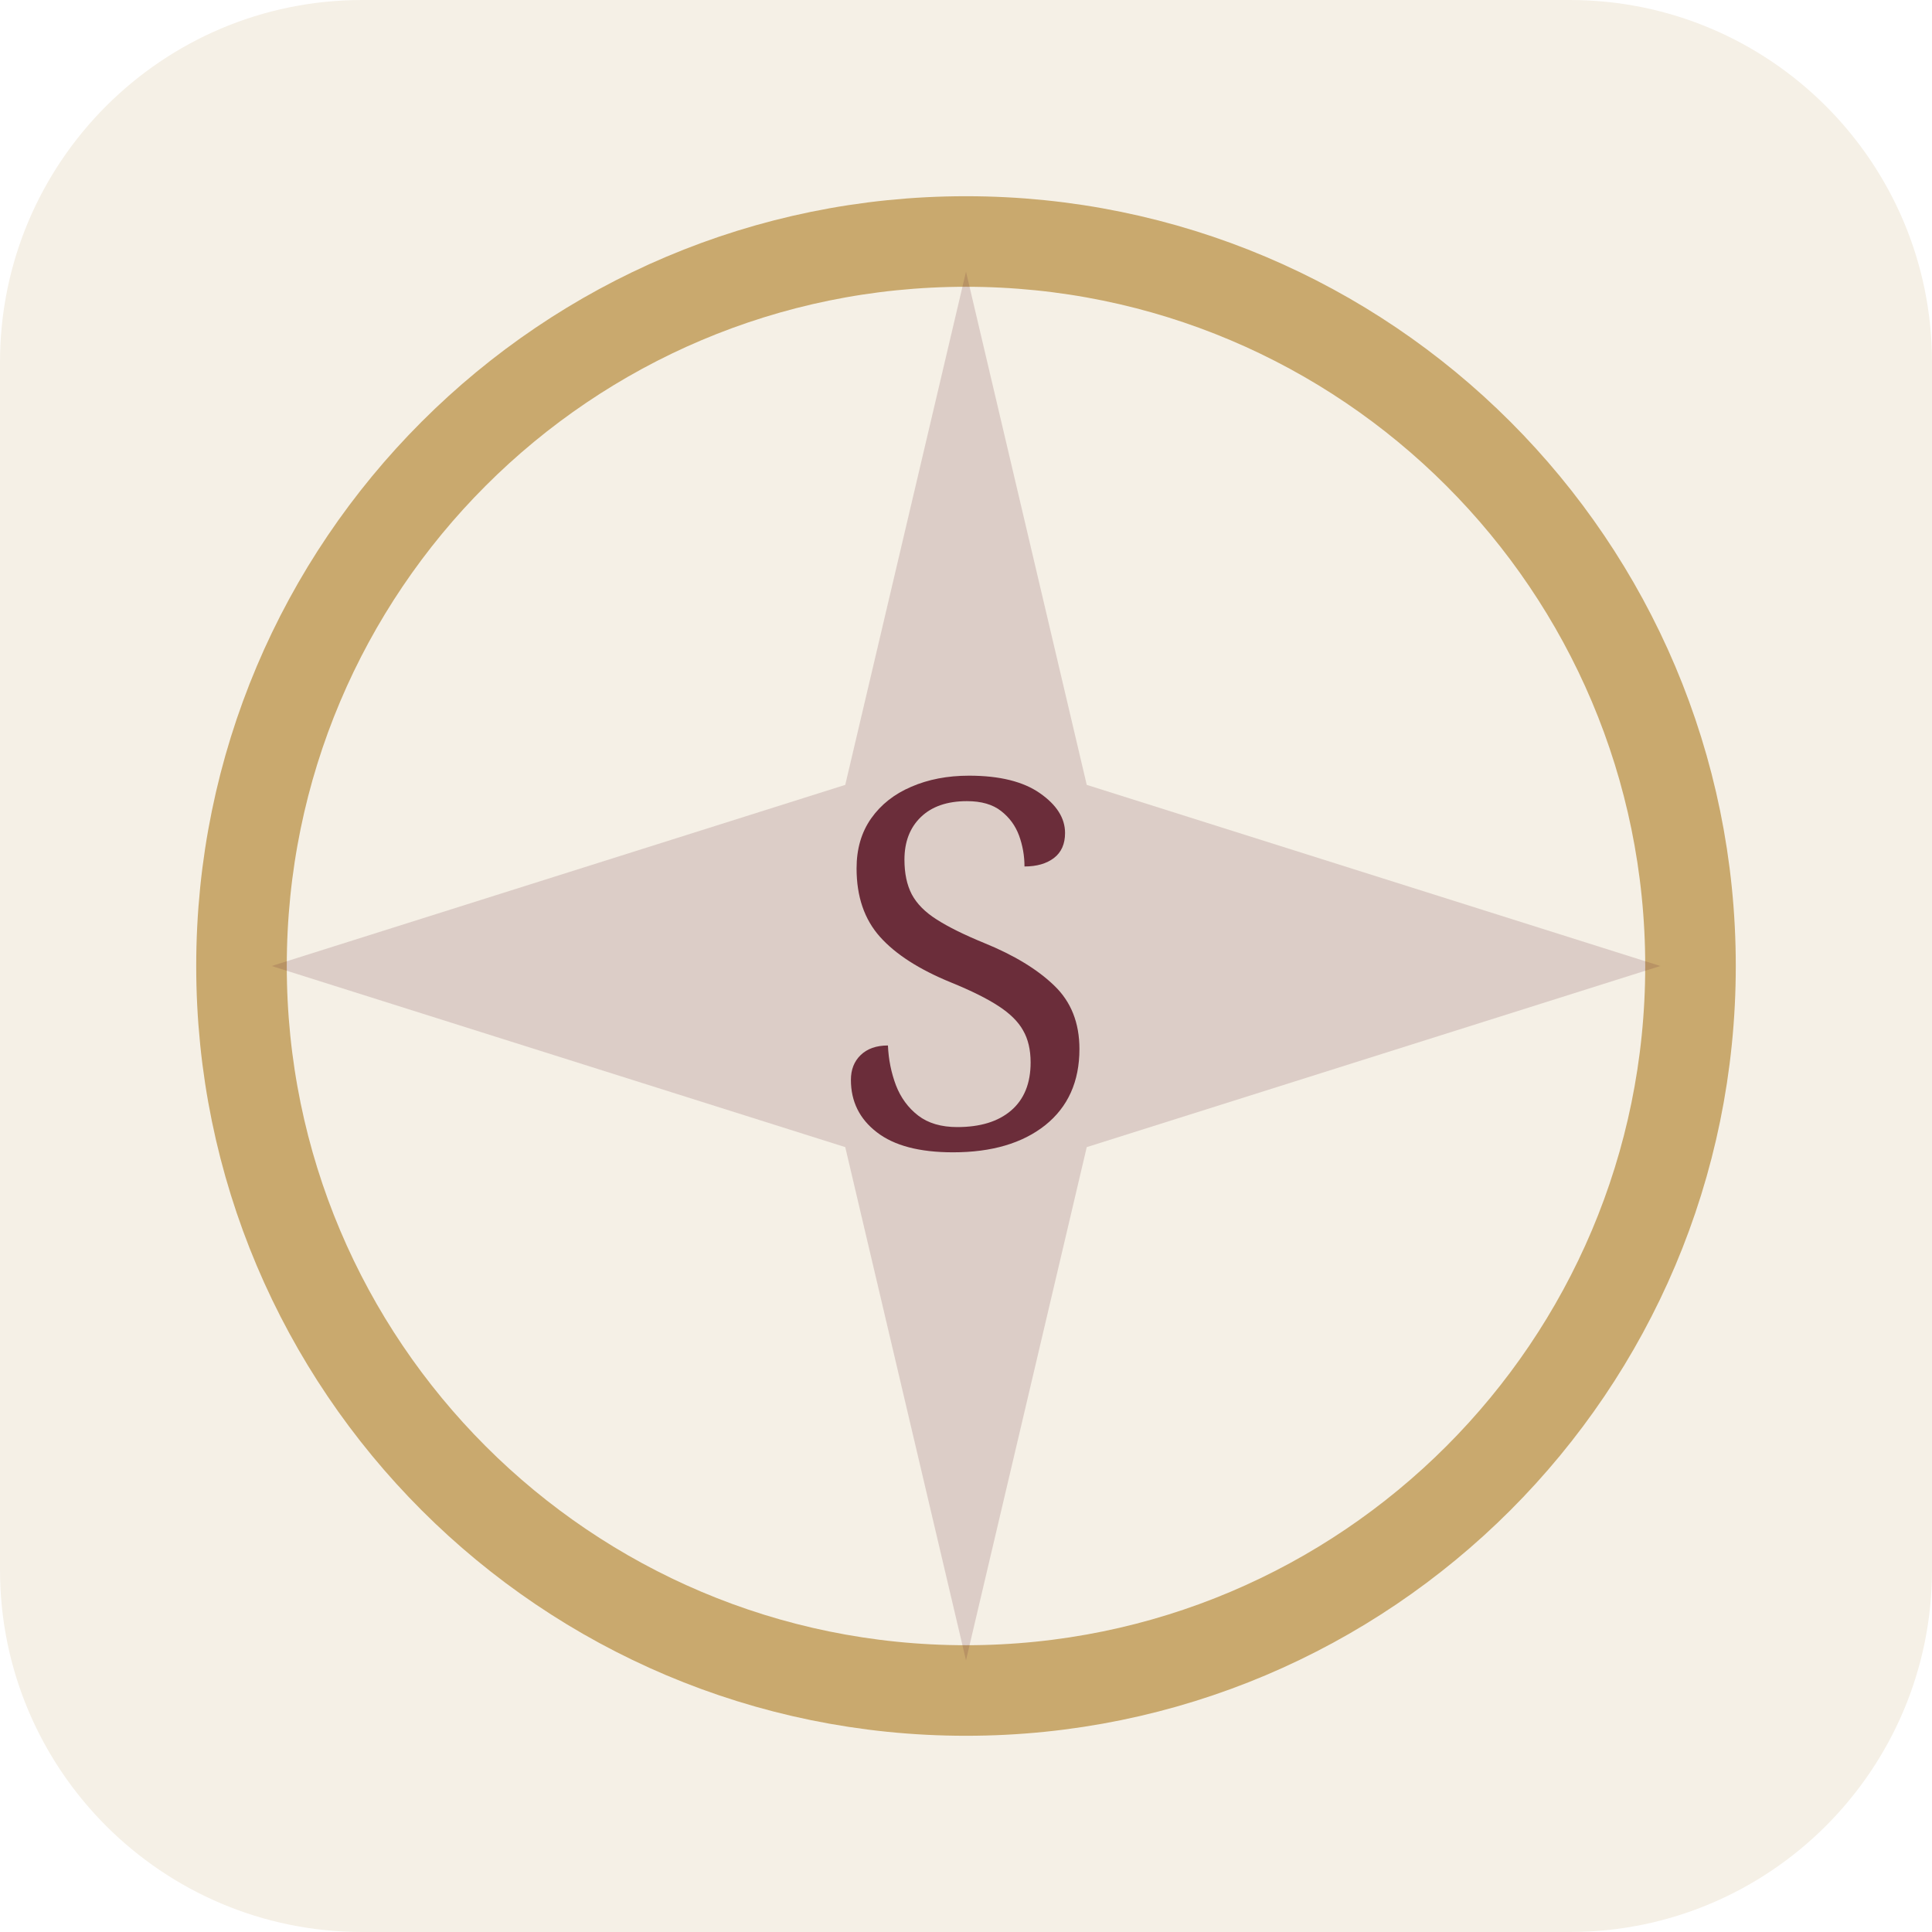
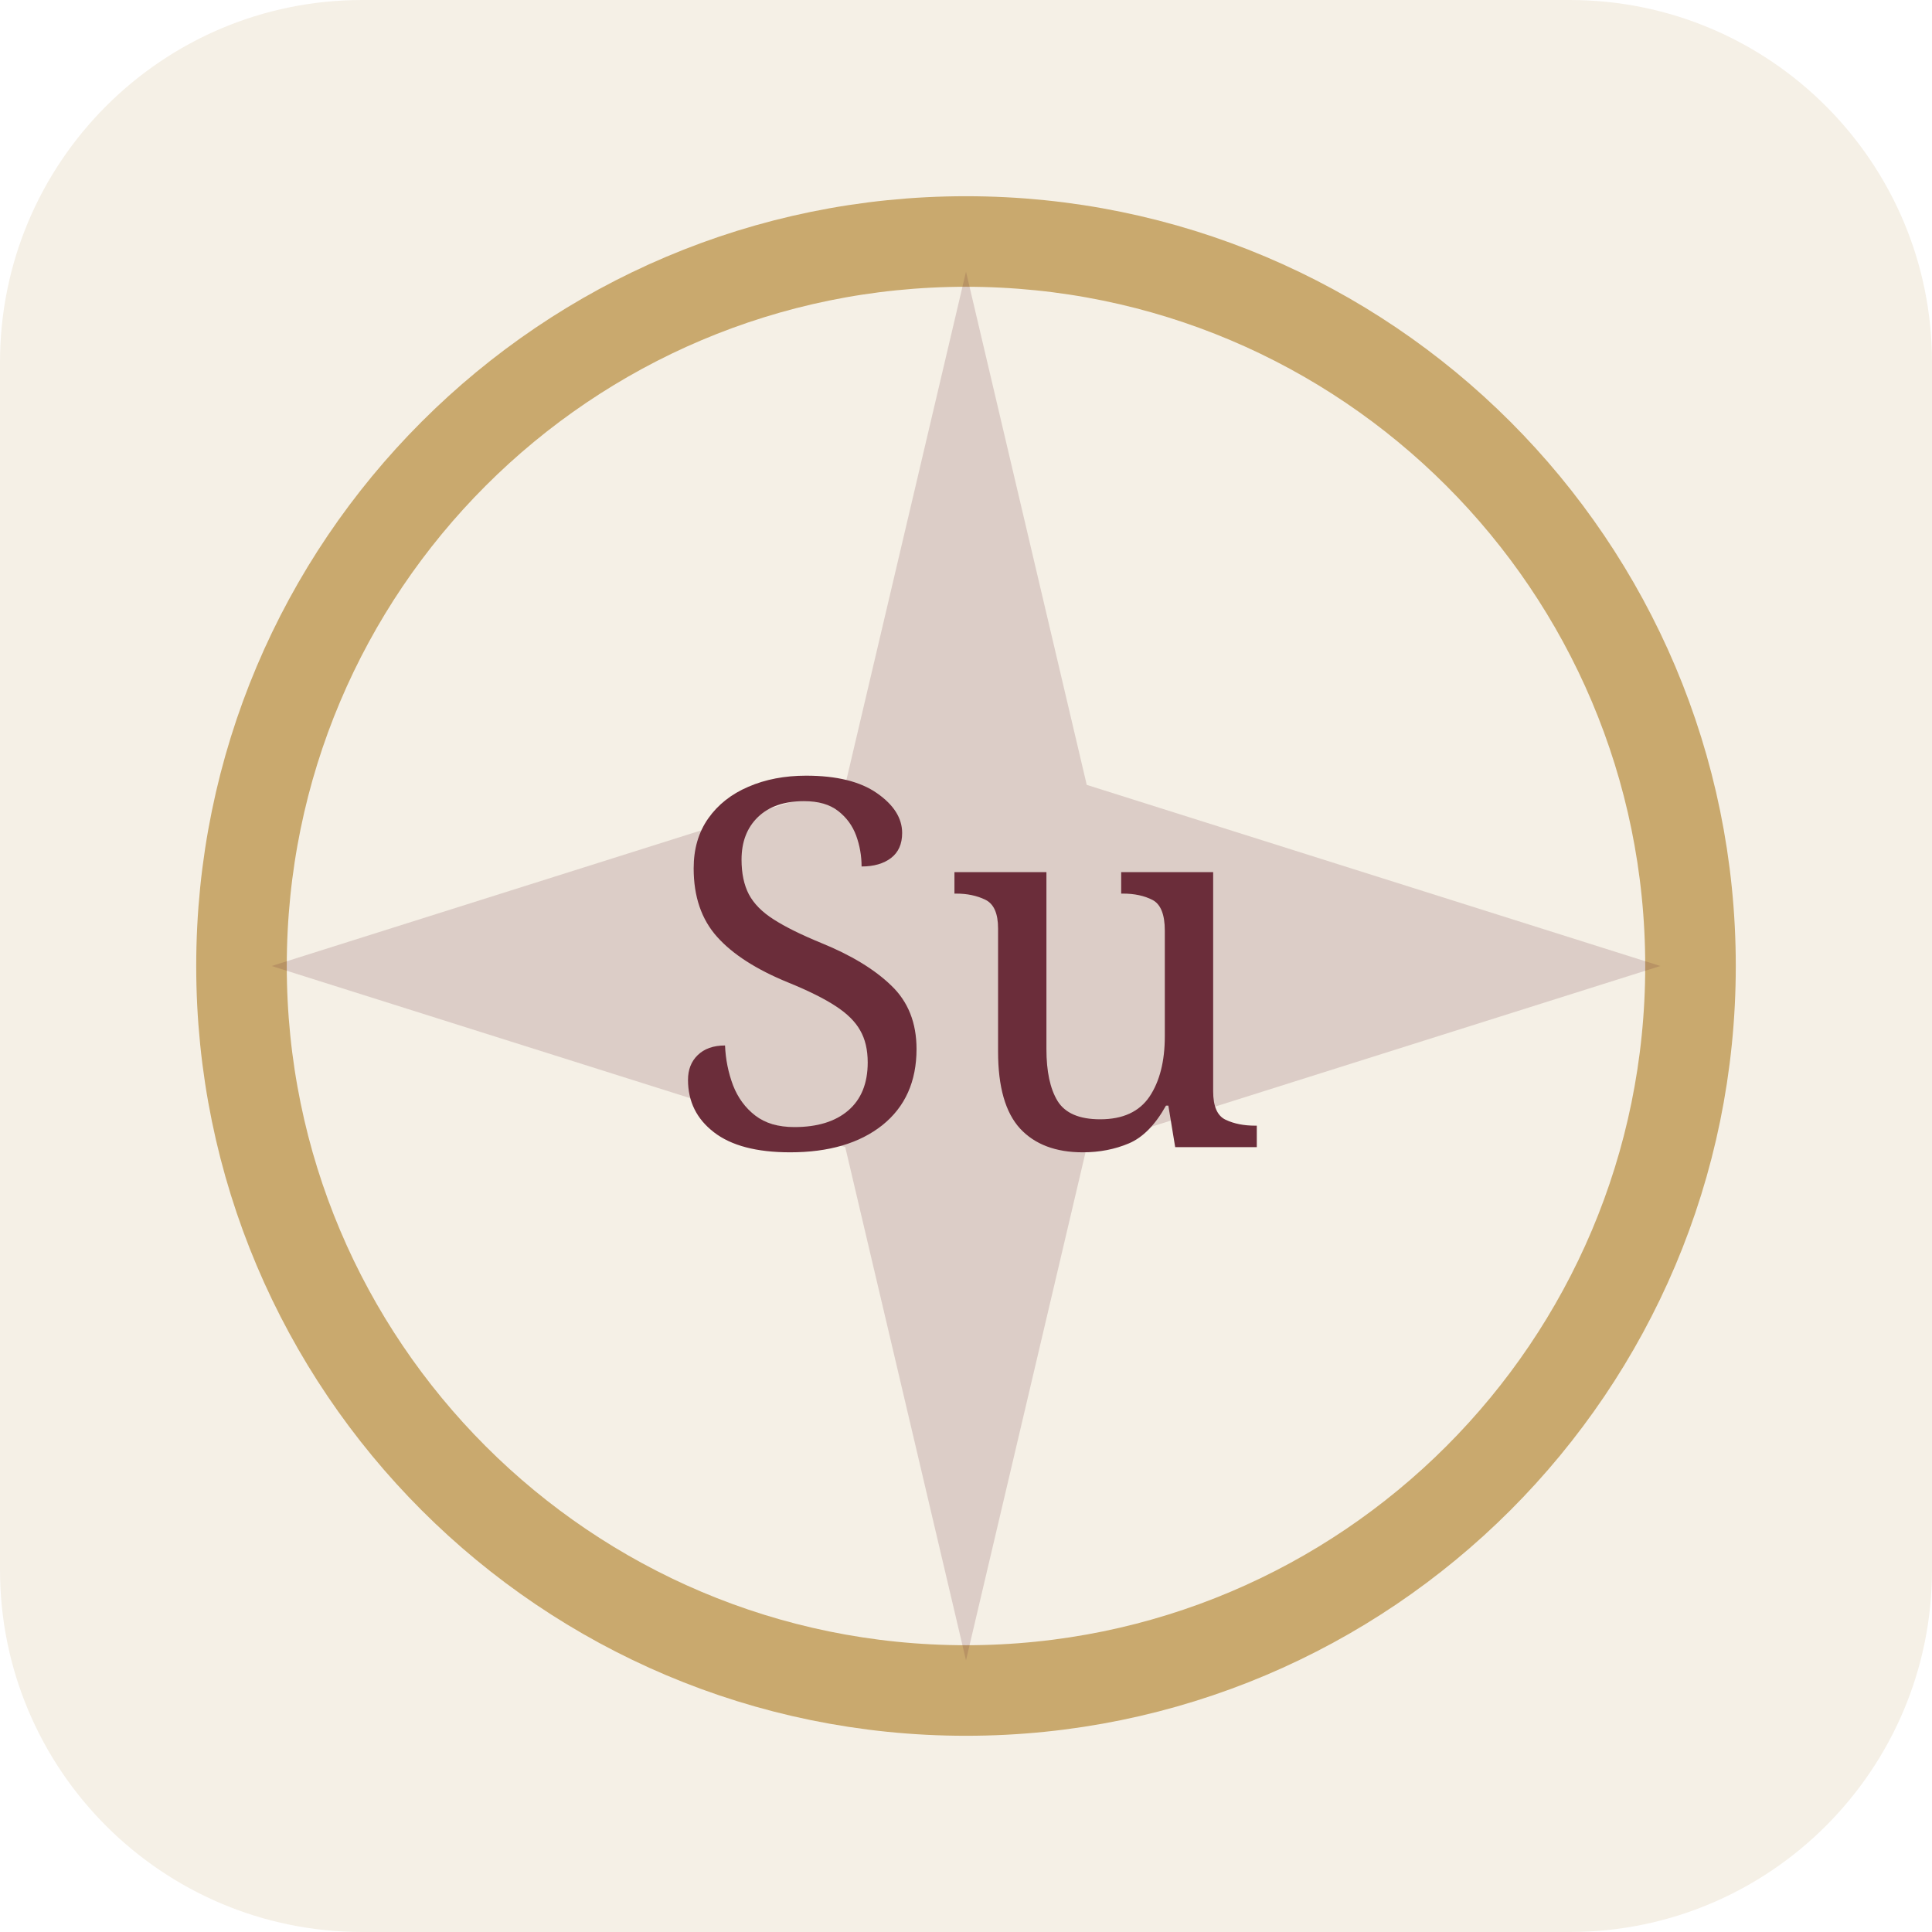
<svg xmlns="http://www.w3.org/2000/svg" viewBox="0 0 128 128" role="img" aria-label="The Sun">
  <rect width="128" height="128" rx="24" fill="#f5f0e6" />
  <circle cx="64" cy="64" r="48" fill="none" stroke="#c9a96e" stroke-width="6" />
  <path d="M64 18 L72 52 L110 64 L72 76 L64 110 L56 76 L18 64 L56 52 Z" fill="#6b2d3a" opacity="0.18" />
-   <text x="64" y="76" text-anchor="middle" font-family="Georgia, serif" font-size="34" fill="#6b2d3a">S</text>
+   <text x="64" y="76" text-anchor="middle" font-family="Georgia, serif" font-size="34" fill="#6b2d3a">Su</text>
</svg>
